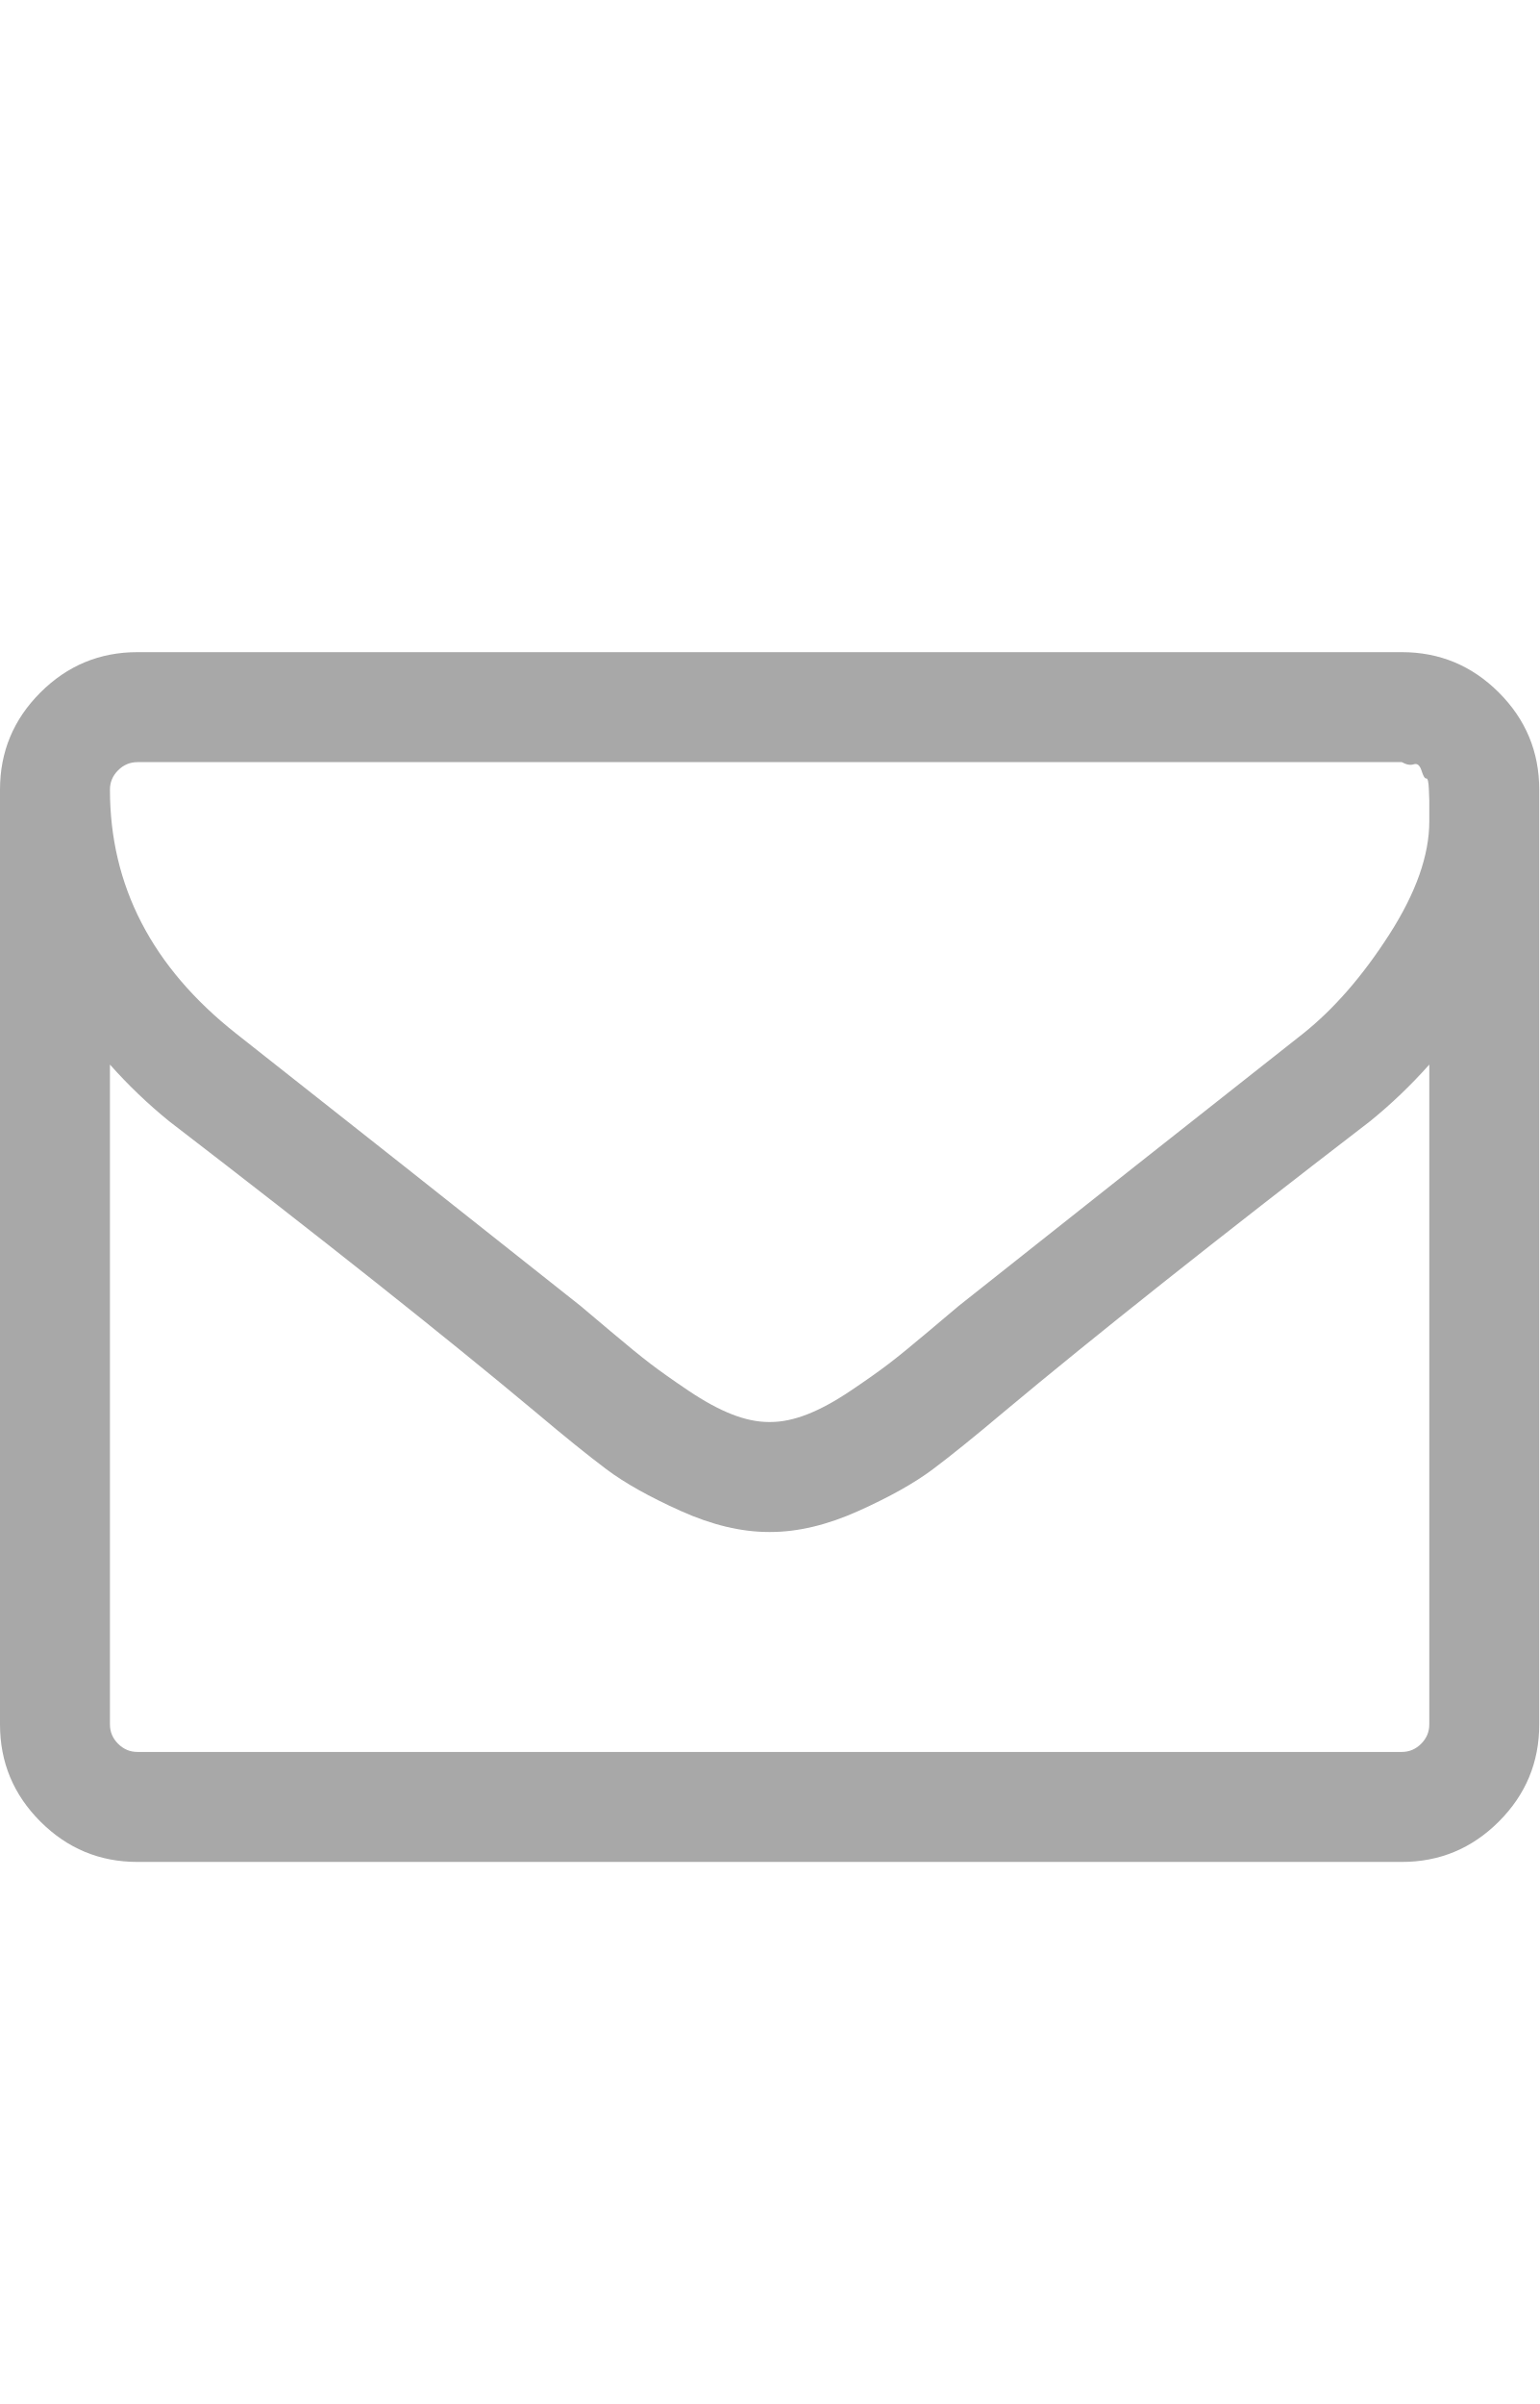
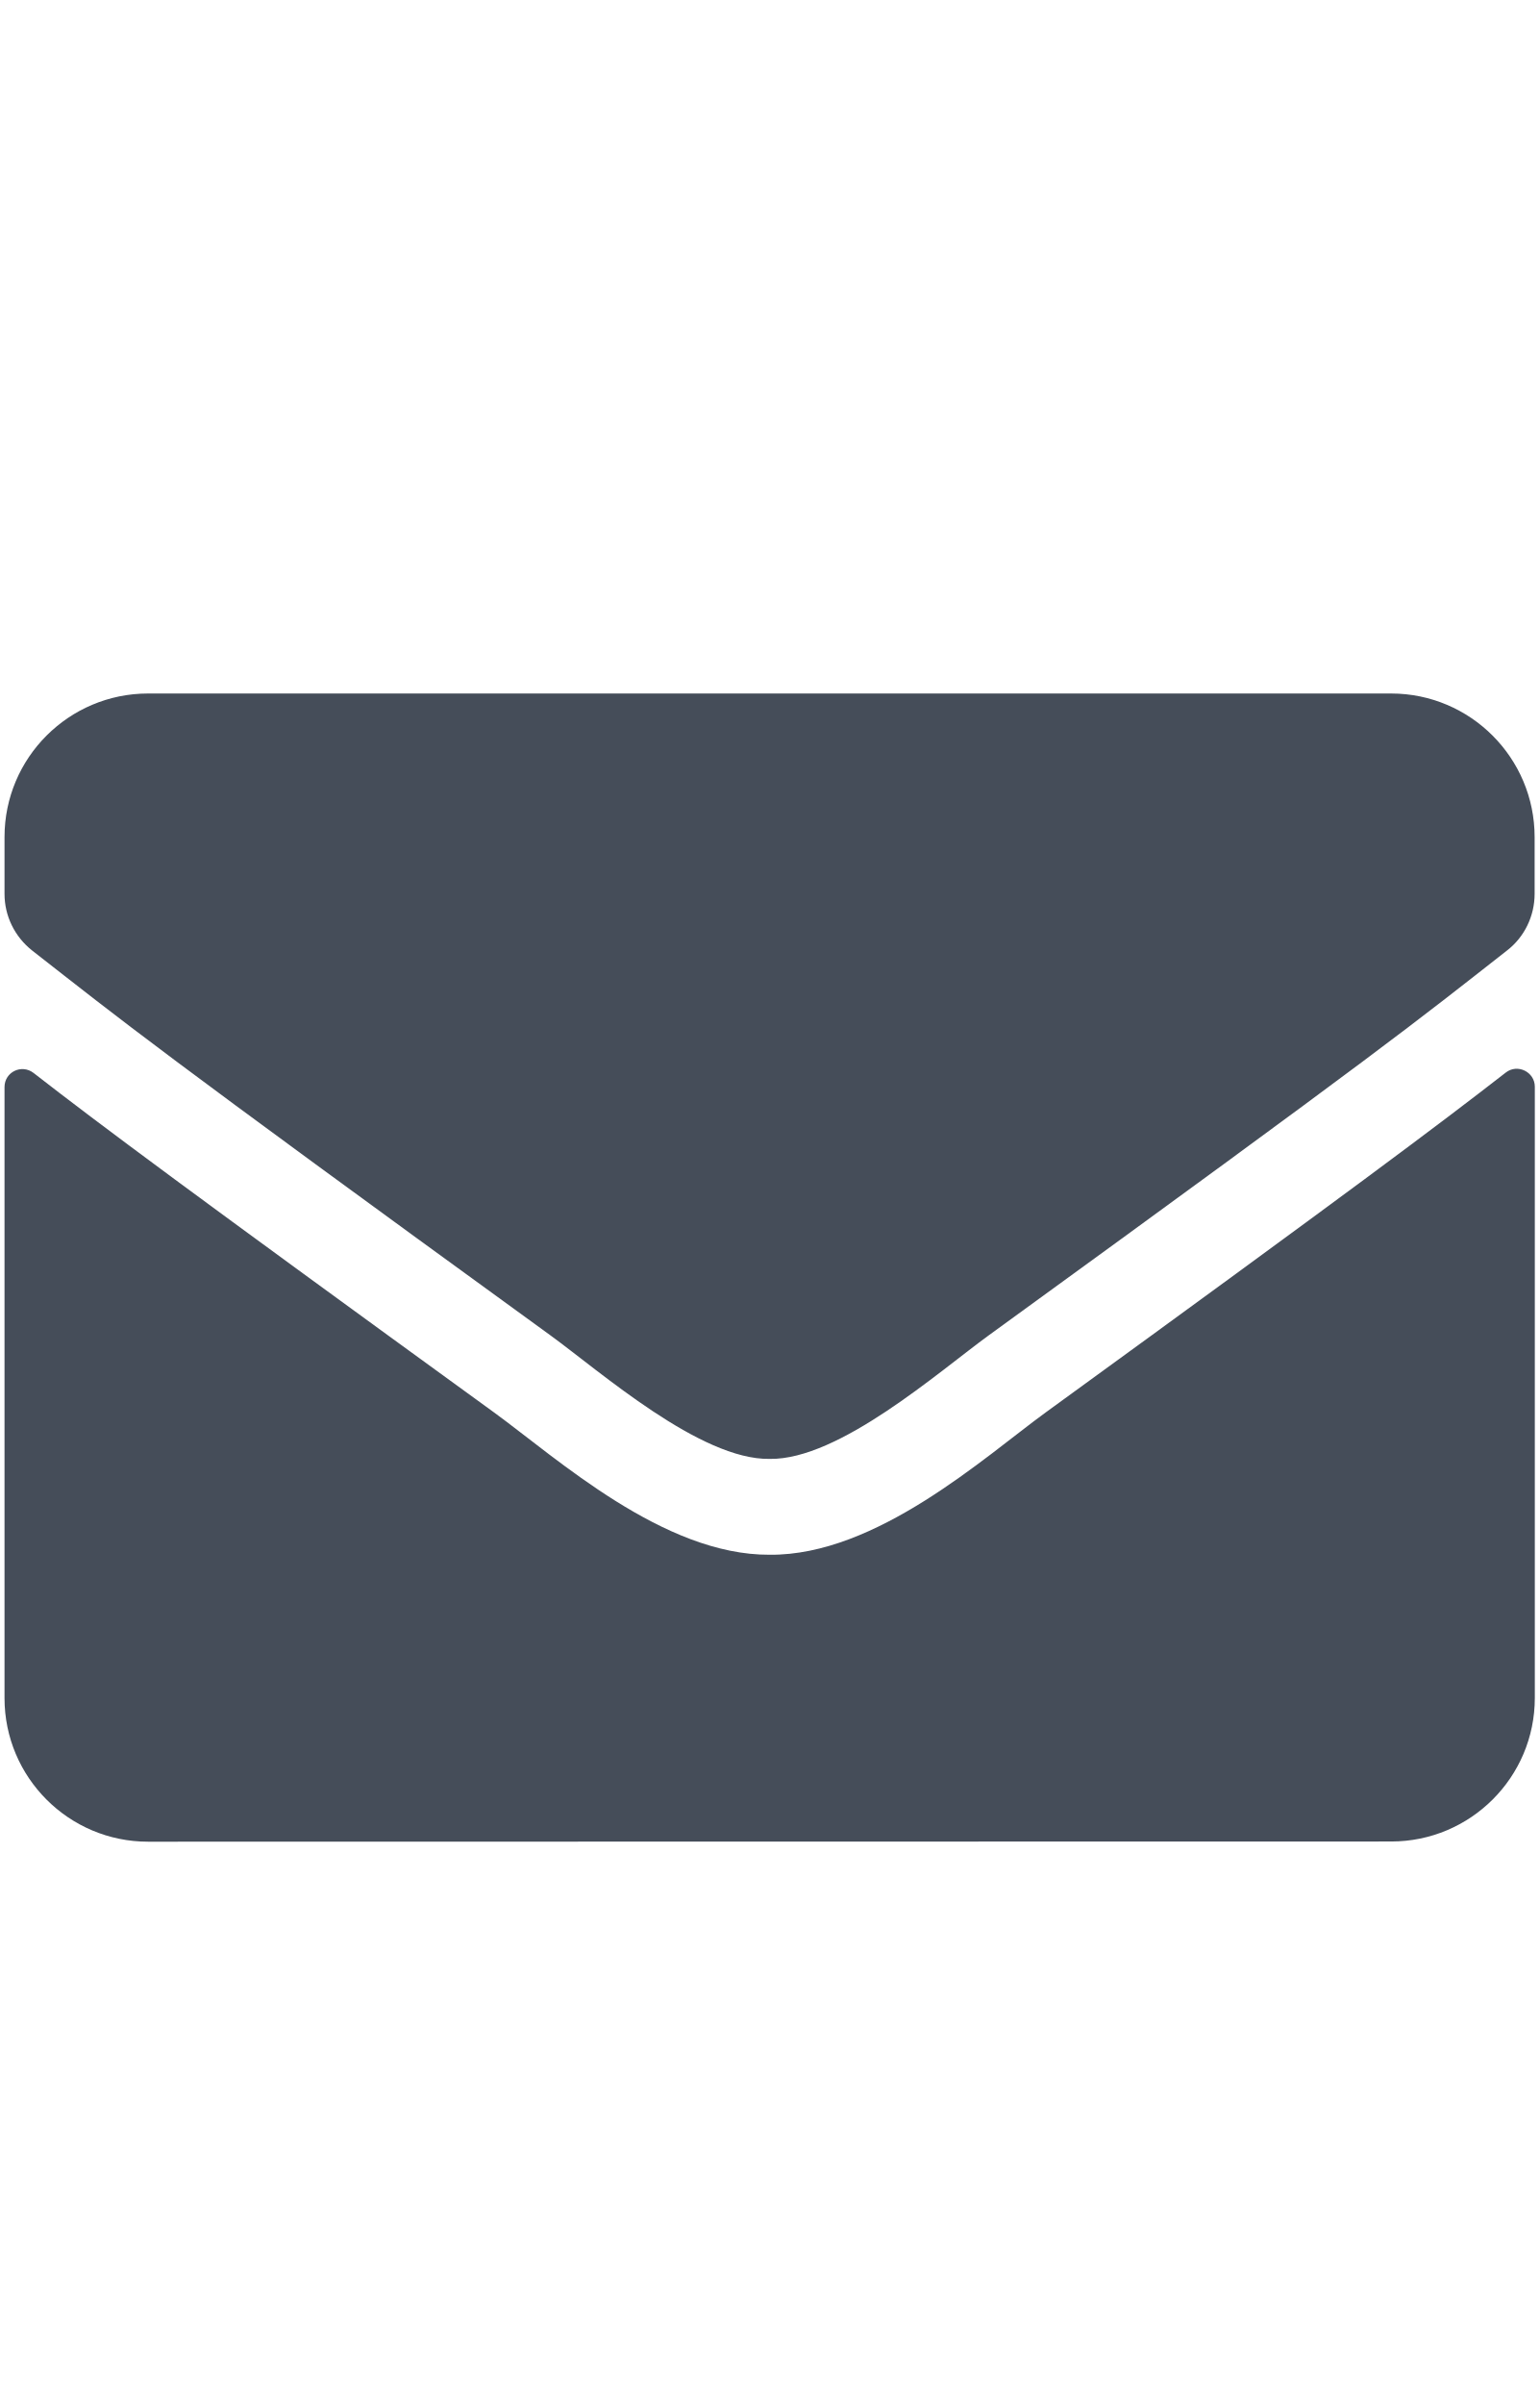
- <svg xmlns="http://www.w3.org/2000/svg" version="1.1" id="Layer_1" x="0px" y="0px" viewBox="0 0 784 1224" enable-background="new 0 0 784 1224" xml:space="preserve">
-   <path fill="#A8A8A8" d="M727.953,878.008V542.03c-9.333,10.499-19.395,20.124-30.186,28.873  c-78.162,60.08-140.283,109.368-186.363,147.866c-14.874,12.541-26.977,22.311-36.31,29.311c-9.333,7-21.947,14.072-37.841,21.217  c-15.895,7.145-30.842,10.718-44.841,10.718h-0.875c-13.999,0-28.946-3.573-44.841-10.718  c-15.895-7.145-28.509-14.218-37.841-21.217c-9.333-7-21.436-16.77-36.31-29.311c-46.08-38.498-108.201-87.786-186.363-147.866  c-10.791-8.749-20.853-18.374-30.186-28.873v335.979c0,3.791,1.385,7.072,4.156,9.843c2.771,2.771,6.052,4.156,9.843,4.156h643.959  c3.791,0,7.072-1.385,9.843-4.156C726.568,885.081,727.953,881.799,727.953,878.008L727.953,878.008z M727.953,418.225v-10.718  c0,0-0.073-1.896-0.219-5.687c-0.146-3.791-0.583-5.614-1.312-5.468s-1.531-1.167-2.406-3.937s-2.187-3.864-3.937-3.281  c-1.75,0.583-3.791,0.219-6.125-1.094H69.996c-3.791,0-7.072,1.385-9.843,4.156c-2.771,2.771-4.156,6.052-4.156,9.843  c0,48.997,21.436,90.411,64.308,124.242c56.288,44.331,114.763,90.557,175.426,138.679c1.75,1.458,6.854,5.76,15.312,12.905  c8.458,7.145,15.166,12.614,20.124,16.405c4.958,3.791,11.447,8.385,19.467,13.78c8.02,5.396,15.384,9.406,22.092,12.03  c6.708,2.625,12.978,3.937,18.811,3.937h0.875c5.833,0,12.103-1.312,18.811-3.937c6.708-2.625,14.072-6.635,22.092-12.03  c8.02-5.396,14.509-9.989,19.467-13.78c4.958-3.791,11.666-9.26,20.124-16.405s13.562-11.447,15.312-12.905  c60.663-48.122,119.138-94.348,175.426-138.679c15.749-12.541,30.404-29.384,43.966-50.528  C721.173,454.608,727.953,435.432,727.953,418.225L727.953,418.225z M783.95,402.039v475.97c0,19.249-6.854,35.727-20.561,49.434  c-13.707,13.708-30.186,20.561-49.434,20.561H69.996c-19.249,0-35.727-6.854-49.434-20.561C6.854,913.735,0,897.257,0,878.008  v-475.97c0-19.249,6.854-35.727,20.561-49.434s30.186-20.561,49.434-20.561h643.959c19.249,0,35.727,6.854,49.434,20.561  S783.95,382.79,783.95,402.039z" />
+ <svg xmlns="http://www.w3.org/2000/svg" version="1.1" id="Layer_1" x="0px" y="0px" viewBox="0 0 784 1224" style="enable-background:new 0 0 784 1224;" xml:space="preserve">
+   <style type="text/css">
+ 	.st0{fill:#454D59;}
+ </style>
+   <path class="st0" d="M708.6,937.6c40.3,0,73.1-32.7,73.1-73.1V553.3c0-7.5-8.8-11.9-14.8-7.2c-34.1,26.5-79.1,60.3-234.4,173.1  c-30.9,22.5-86.1,72.9-140.5,72.4c-54,0.3-108.2-49-140.3-72.4C96.4,606.5,51.2,572.8,17.1,546.3c-6.1-4.7-14.8-0.5-14.8,7.2v311.1  c0,40.3,32.7,73.1,73.1,73.1L708.6,937.6L708.6,937.6z M392,742.8c35.3,0.6,86.1-44.4,111.7-63c202-146.6,217.3-159.4,263.9-195.9  c8.8-6.8,14-17.5,14-28.8v-28.9c0-40.3-32.7-73.1-73.1-73.1H75.4c-40.3,0-73.1,32.7-73.1,73.1v28.9c0,11.3,5.2,21.8,14,28.8  c46.6,36.4,61.9,49.3,263.9,195.9C305.8,698.4,356.7,743.4,392,742.8z" />
</svg>
